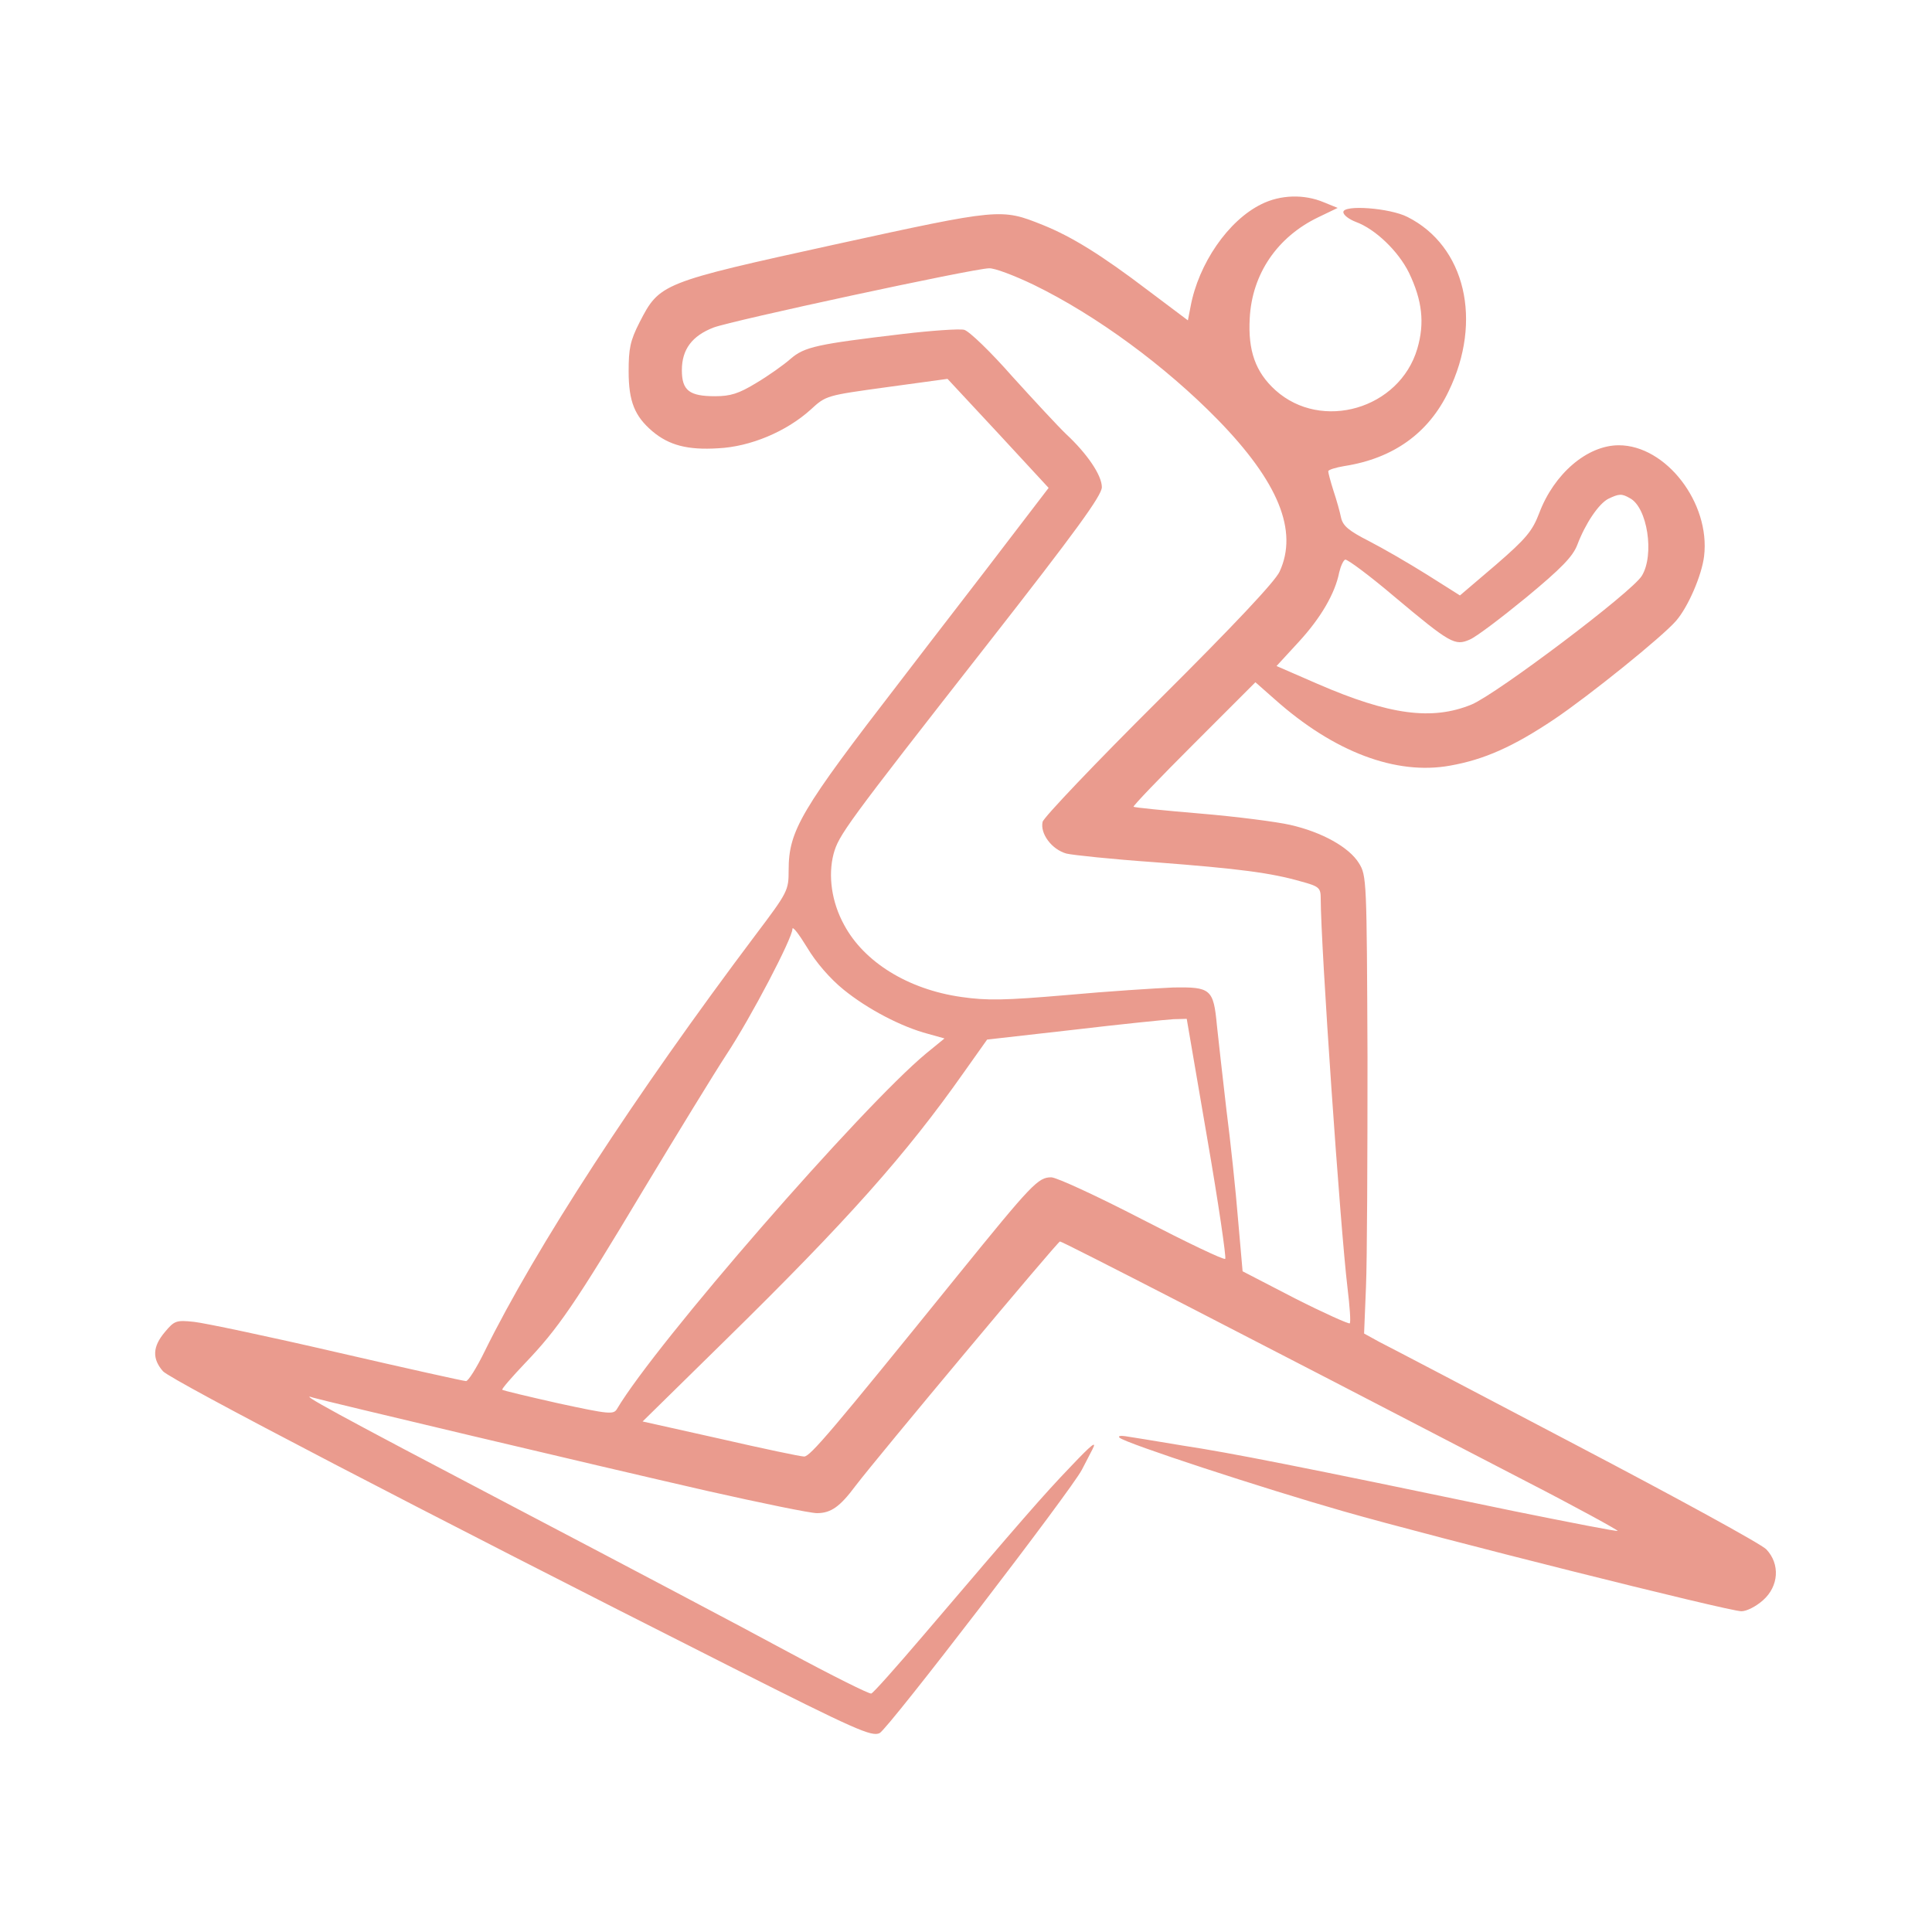
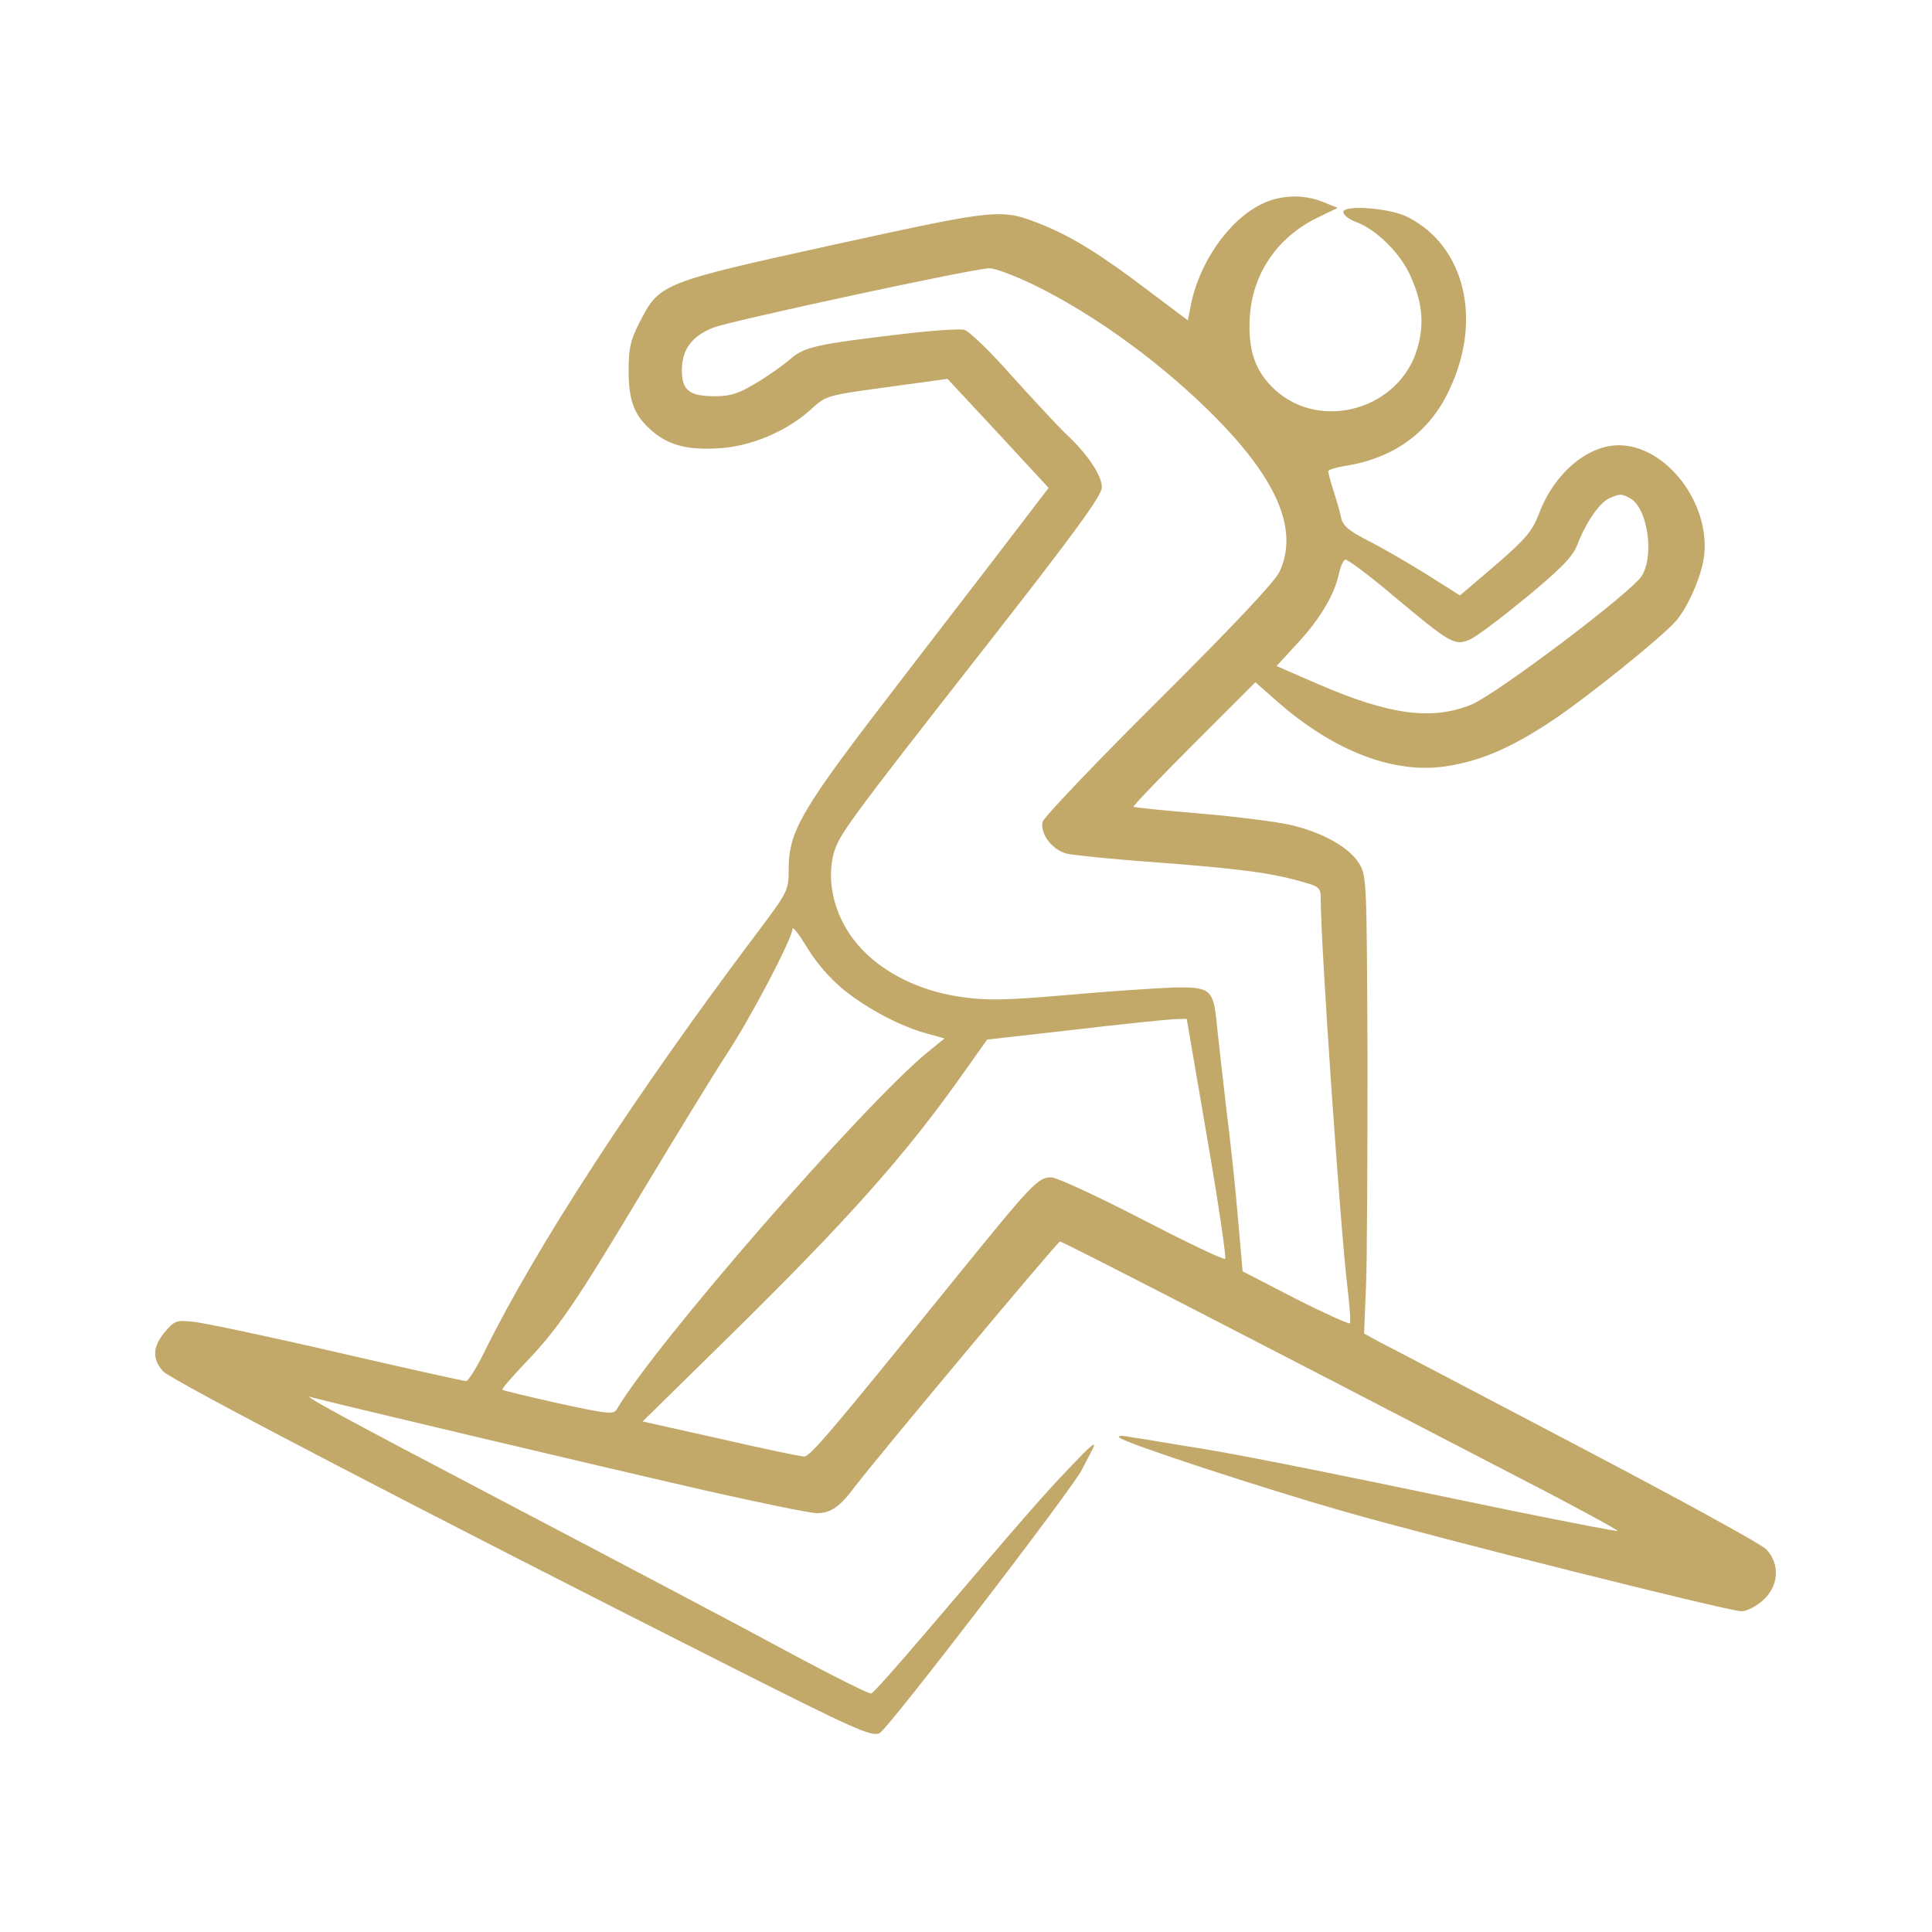
<svg xmlns="http://www.w3.org/2000/svg" width="60" height="60" viewBox="0 0 60 60" fill="none">
-   <path d="M39.176 6.34C38.144 6.844 37.219 8.191 36.973 9.527L36.891 9.949L35.66 9.024C34.195 7.91 33.281 7.348 32.379 6.984C31.09 6.469 31.066 6.469 25.922 7.594C20.531 8.777 20.484 8.801 19.863 10.008C19.57 10.582 19.523 10.828 19.523 11.531C19.523 12.469 19.711 12.926 20.262 13.395C20.777 13.828 21.352 13.981 22.301 13.922C23.297 13.875 24.422 13.406 25.183 12.715C25.652 12.281 25.676 12.281 27.539 12.024L29.426 11.766L30.996 13.453L32.566 15.152L31.301 16.805C30.609 17.719 29.098 19.664 27.961 21.152C24.867 25.16 24.492 25.793 24.492 27.023C24.492 27.656 24.469 27.703 23.461 29.039C19.723 34.008 16.64 38.742 15.047 41.977C14.801 42.481 14.543 42.891 14.473 42.891C14.402 42.891 12.609 42.492 10.476 42C8.355 41.508 6.351 41.086 6.023 41.051C5.473 40.992 5.414 41.016 5.121 41.367C4.734 41.824 4.723 42.199 5.062 42.586C5.32 42.867 13.101 46.922 22.758 51.797C26.566 53.719 27.07 53.941 27.316 53.824C27.562 53.719 33.281 46.266 33.598 45.645C33.668 45.516 33.809 45.234 33.926 45.012C34.078 44.719 33.902 44.859 33.258 45.539C32.391 46.441 31.734 47.203 28.664 50.801C27.844 51.762 27.117 52.582 27.058 52.594C27 52.617 25.828 52.031 24.457 51.293C23.098 50.555 19.23 48.516 15.879 46.758C10.359 43.863 9.187 43.219 9.726 43.406C9.984 43.488 18.422 45.492 21.961 46.301C23.625 46.676 25.16 46.992 25.371 46.992C25.805 46.992 26.086 46.793 26.566 46.148C27.281 45.211 32.848 38.555 32.918 38.555C33 38.555 38.625 41.449 47.379 45.996C48.973 46.816 50.25 47.52 50.238 47.543C50.215 47.566 48.773 47.285 47.039 46.934C40.289 45.527 38.203 45.117 36.738 44.895C35.906 44.754 35.098 44.625 34.945 44.602C34.793 44.578 34.711 44.602 34.769 44.648C34.922 44.813 39.258 46.231 41.719 46.934C44.531 47.742 53.684 50.039 54.082 50.039C54.246 50.039 54.539 49.887 54.75 49.699C55.242 49.266 55.289 48.574 54.855 48.117C54.703 47.953 52.043 46.5 48.937 44.871C45.844 43.242 43.09 41.801 42.832 41.672L42.363 41.414L42.422 39.961C42.457 39.152 42.469 35.953 42.469 32.848C42.445 27.34 42.445 27.188 42.199 26.801C41.894 26.309 41.051 25.84 40.066 25.617C39.656 25.523 38.402 25.36 37.277 25.266C36.164 25.172 35.227 25.078 35.203 25.055C35.18 25.031 36.023 24.152 37.078 23.098L38.988 21.188L39.586 21.715C41.426 23.356 43.359 24.082 45.035 23.777C46.09 23.59 46.992 23.192 48.269 22.336C49.348 21.61 51.633 19.77 52.055 19.277C52.43 18.844 52.852 17.86 52.922 17.273C53.121 15.621 51.738 13.828 50.273 13.828C49.289 13.828 48.258 14.719 47.801 15.938C47.59 16.488 47.402 16.723 46.453 17.543L45.34 18.492L44.32 17.848C43.758 17.496 42.949 17.027 42.516 16.805C41.894 16.488 41.707 16.336 41.648 16.078C41.613 15.902 41.508 15.527 41.414 15.246C41.32 14.953 41.25 14.684 41.25 14.637C41.25 14.59 41.473 14.52 41.754 14.473C43.266 14.238 44.367 13.453 44.988 12.152C46.055 9.961 45.504 7.641 43.711 6.738C43.16 6.457 41.719 6.352 41.719 6.586C41.719 6.68 41.894 6.809 42.105 6.891C42.715 7.113 43.43 7.805 43.758 8.473C44.168 9.328 44.25 10.031 44.016 10.828C43.465 12.703 41.039 13.406 39.609 12.117C38.988 11.555 38.754 10.887 38.812 9.879C38.883 8.508 39.668 7.359 40.934 6.75L41.543 6.457L41.109 6.281C40.5 6.024 39.762 6.047 39.176 6.34ZM32.109 8.848C34.055 9.797 36.187 11.367 37.816 13.031C39.703 14.965 40.324 16.488 39.738 17.754C39.598 18.059 38.32 19.418 35.988 21.738C34.043 23.672 32.414 25.383 32.379 25.523C32.297 25.887 32.66 26.379 33.117 26.508C33.305 26.555 34.535 26.684 35.859 26.777C38.484 26.977 39.469 27.106 40.406 27.375C40.969 27.527 41.016 27.574 41.016 27.902C41.016 29.356 41.625 38.145 41.848 39.996C41.918 40.57 41.953 41.063 41.918 41.098C41.883 41.121 41.121 40.781 40.219 40.324L38.59 39.481L38.449 37.875C38.379 36.996 38.215 35.449 38.086 34.453C37.969 33.457 37.84 32.285 37.793 31.852C37.687 30.715 37.605 30.645 36.422 30.668C35.883 30.692 34.406 30.785 33.129 30.902C31.207 31.067 30.656 31.078 29.848 30.961C28.207 30.727 26.836 29.883 26.215 28.723C25.828 28.02 25.711 27.199 25.887 26.52C26.051 25.934 26.227 25.676 30.668 20.004C33.41 16.5 34.219 15.387 34.219 15.129C34.219 14.766 33.773 14.098 33.105 13.477C32.871 13.254 32.121 12.445 31.441 11.695C30.773 10.934 30.094 10.277 29.941 10.242C29.789 10.207 28.933 10.266 28.043 10.371C25.371 10.688 24.984 10.77 24.551 11.145C24.34 11.332 23.859 11.672 23.484 11.895C22.945 12.223 22.687 12.305 22.207 12.305C21.41 12.305 21.176 12.129 21.176 11.496C21.176 10.852 21.492 10.43 22.16 10.172C22.711 9.961 30.199 8.344 30.715 8.332C30.879 8.32 31.5 8.555 32.109 8.848ZM50.613 15.469C51.164 15.75 51.387 17.238 50.988 17.883C50.684 18.387 46.5 21.539 45.703 21.879C44.473 22.383 43.148 22.207 40.91 21.235L39.644 20.684L40.324 19.945C41.016 19.195 41.461 18.434 41.59 17.777C41.637 17.578 41.719 17.402 41.777 17.379C41.848 17.367 42.527 17.871 43.301 18.527C45.047 19.992 45.187 20.063 45.644 19.863C45.844 19.781 46.629 19.184 47.402 18.551C48.492 17.648 48.844 17.285 48.984 16.922C49.242 16.242 49.652 15.645 49.945 15.492C50.285 15.328 50.367 15.328 50.613 15.469ZM26.203 30.738C26.941 31.336 27.984 31.887 28.828 32.109L29.332 32.25L28.758 32.719C26.754 34.383 20.367 41.719 19.16 43.758C19.055 43.934 18.914 43.922 17.344 43.582C16.406 43.371 15.621 43.184 15.598 43.16C15.574 43.137 15.89 42.773 16.301 42.34C17.332 41.262 17.836 40.535 20.004 36.914C21.035 35.203 22.183 33.328 22.558 32.754C23.332 31.582 24.609 29.133 24.609 28.852C24.609 28.746 24.808 29.004 25.066 29.426C25.336 29.883 25.781 30.398 26.203 30.738ZM37.488 35.332C37.84 37.359 38.086 39.059 38.051 39.094C38.016 39.141 36.844 38.578 35.461 37.863C34.078 37.148 32.812 36.563 32.648 36.563C32.238 36.563 32.051 36.762 29.742 39.609C25.828 44.449 25.16 45.234 24.973 45.234C24.867 45.234 23.695 44.988 22.371 44.684L19.957 44.145L22.535 41.613C26.308 37.91 28.137 35.859 29.941 33.293L30.656 32.285L33.34 31.981C34.828 31.805 36.223 31.664 36.445 31.652L36.855 31.641L37.488 35.332Z" fill="#EA9B8E" />
+   <path d="M39.176 6.34C38.144 6.844 37.219 8.191 36.973 9.527L36.891 9.949L35.66 9.024C34.195 7.91 33.281 7.348 32.379 6.984C31.09 6.469 31.066 6.469 25.922 7.594C20.531 8.777 20.484 8.801 19.863 10.008C19.57 10.582 19.523 10.828 19.523 11.531C19.523 12.469 19.711 12.926 20.262 13.395C20.777 13.828 21.352 13.981 22.301 13.922C23.297 13.875 24.422 13.406 25.183 12.715C25.652 12.281 25.676 12.281 27.539 12.024L29.426 11.766L30.996 13.453L32.566 15.152L31.301 16.805C30.609 17.719 29.098 19.664 27.961 21.152C24.867 25.16 24.492 25.793 24.492 27.023C24.492 27.656 24.469 27.703 23.461 29.039C19.723 34.008 16.64 38.742 15.047 41.977C14.801 42.481 14.543 42.891 14.473 42.891C14.402 42.891 12.609 42.492 10.476 42C8.355 41.508 6.351 41.086 6.023 41.051C5.473 40.992 5.414 41.016 5.121 41.367C4.734 41.824 4.723 42.199 5.062 42.586C5.32 42.867 13.101 46.922 22.758 51.797C26.566 53.719 27.07 53.941 27.316 53.824C27.562 53.719 33.281 46.266 33.598 45.645C33.668 45.516 33.809 45.234 33.926 45.012C34.078 44.719 33.902 44.859 33.258 45.539C32.391 46.441 31.734 47.203 28.664 50.801C27.844 51.762 27.117 52.582 27.058 52.594C27 52.617 25.828 52.031 24.457 51.293C23.098 50.555 19.23 48.516 15.879 46.758C10.359 43.863 9.187 43.219 9.726 43.406C9.984 43.488 18.422 45.492 21.961 46.301C23.625 46.676 25.16 46.992 25.371 46.992C25.805 46.992 26.086 46.793 26.566 46.148C27.281 45.211 32.848 38.555 32.918 38.555C33 38.555 38.625 41.449 47.379 45.996C48.973 46.816 50.25 47.52 50.238 47.543C50.215 47.566 48.773 47.285 47.039 46.934C40.289 45.527 38.203 45.117 36.738 44.895C35.906 44.754 35.098 44.625 34.945 44.602C34.793 44.578 34.711 44.602 34.769 44.648C34.922 44.813 39.258 46.231 41.719 46.934C44.531 47.742 53.684 50.039 54.082 50.039C54.246 50.039 54.539 49.887 54.75 49.699C55.242 49.266 55.289 48.574 54.855 48.117C54.703 47.953 52.043 46.5 48.937 44.871C45.844 43.242 43.09 41.801 42.832 41.672L42.363 41.414L42.422 39.961C42.457 39.152 42.469 35.953 42.469 32.848C42.445 27.34 42.445 27.188 42.199 26.801C41.894 26.309 41.051 25.84 40.066 25.617C39.656 25.523 38.402 25.36 37.277 25.266C36.164 25.172 35.227 25.078 35.203 25.055C35.18 25.031 36.023 24.152 37.078 23.098L38.988 21.188L39.586 21.715C41.426 23.356 43.359 24.082 45.035 23.777C46.09 23.59 46.992 23.192 48.269 22.336C49.348 21.61 51.633 19.77 52.055 19.277C52.43 18.844 52.852 17.86 52.922 17.273C53.121 15.621 51.738 13.828 50.273 13.828C49.289 13.828 48.258 14.719 47.801 15.938C47.59 16.488 47.402 16.723 46.453 17.543L45.34 18.492L44.32 17.848C43.758 17.496 42.949 17.027 42.516 16.805C41.894 16.488 41.707 16.336 41.648 16.078C41.613 15.902 41.508 15.527 41.414 15.246C41.32 14.953 41.25 14.684 41.25 14.637C41.25 14.59 41.473 14.52 41.754 14.473C43.266 14.238 44.367 13.453 44.988 12.152C46.055 9.961 45.504 7.641 43.711 6.738C43.16 6.457 41.719 6.352 41.719 6.586C41.719 6.68 41.894 6.809 42.105 6.891C42.715 7.113 43.43 7.805 43.758 8.473C44.168 9.328 44.25 10.031 44.016 10.828C43.465 12.703 41.039 13.406 39.609 12.117C38.988 11.555 38.754 10.887 38.812 9.879C38.883 8.508 39.668 7.359 40.934 6.75L41.543 6.457L41.109 6.281C40.5 6.024 39.762 6.047 39.176 6.34ZM32.109 8.848C34.055 9.797 36.187 11.367 37.816 13.031C39.703 14.965 40.324 16.488 39.738 17.754C39.598 18.059 38.32 19.418 35.988 21.738C34.043 23.672 32.414 25.383 32.379 25.523C32.297 25.887 32.66 26.379 33.117 26.508C33.305 26.555 34.535 26.684 35.859 26.777C38.484 26.977 39.469 27.106 40.406 27.375C40.969 27.527 41.016 27.574 41.016 27.902C41.016 29.356 41.625 38.145 41.848 39.996C41.918 40.57 41.953 41.063 41.918 41.098C41.883 41.121 41.121 40.781 40.219 40.324L38.59 39.481L38.449 37.875C38.379 36.996 38.215 35.449 38.086 34.453C37.969 33.457 37.84 32.285 37.793 31.852C37.687 30.715 37.605 30.645 36.422 30.668C35.883 30.692 34.406 30.785 33.129 30.902C31.207 31.067 30.656 31.078 29.848 30.961C28.207 30.727 26.836 29.883 26.215 28.723C25.828 28.02 25.711 27.199 25.887 26.52C26.051 25.934 26.227 25.676 30.668 20.004C33.41 16.5 34.219 15.387 34.219 15.129C34.219 14.766 33.773 14.098 33.105 13.477C32.871 13.254 32.121 12.445 31.441 11.695C30.773 10.934 30.094 10.277 29.941 10.242C29.789 10.207 28.933 10.266 28.043 10.371C25.371 10.688 24.984 10.77 24.551 11.145C24.34 11.332 23.859 11.672 23.484 11.895C22.945 12.223 22.687 12.305 22.207 12.305C21.41 12.305 21.176 12.129 21.176 11.496C21.176 10.852 21.492 10.43 22.16 10.172C22.711 9.961 30.199 8.344 30.715 8.332C30.879 8.32 31.5 8.555 32.109 8.848ZM50.613 15.469C51.164 15.75 51.387 17.238 50.988 17.883C50.684 18.387 46.5 21.539 45.703 21.879C44.473 22.383 43.148 22.207 40.91 21.235L39.644 20.684L40.324 19.945C41.016 19.195 41.461 18.434 41.59 17.777C41.637 17.578 41.719 17.402 41.777 17.379C41.848 17.367 42.527 17.871 43.301 18.527C45.047 19.992 45.187 20.063 45.644 19.863C45.844 19.781 46.629 19.184 47.402 18.551C48.492 17.648 48.844 17.285 48.984 16.922C49.242 16.242 49.652 15.645 49.945 15.492C50.285 15.328 50.367 15.328 50.613 15.469ZM26.203 30.738C26.941 31.336 27.984 31.887 28.828 32.109L29.332 32.25L28.758 32.719C26.754 34.383 20.367 41.719 19.16 43.758C19.055 43.934 18.914 43.922 17.344 43.582C16.406 43.371 15.621 43.184 15.598 43.16C15.574 43.137 15.89 42.773 16.301 42.34C17.332 41.262 17.836 40.535 20.004 36.914C21.035 35.203 22.183 33.328 22.558 32.754C23.332 31.582 24.609 29.133 24.609 28.852C24.609 28.746 24.808 29.004 25.066 29.426C25.336 29.883 25.781 30.398 26.203 30.738ZM37.488 35.332C37.84 37.359 38.086 39.059 38.051 39.094C38.016 39.141 36.844 38.578 35.461 37.863C34.078 37.148 32.812 36.563 32.648 36.563C32.238 36.563 32.051 36.762 29.742 39.609C25.828 44.449 25.16 45.234 24.973 45.234C24.867 45.234 23.695 44.988 22.371 44.684L19.957 44.145L22.535 41.613C26.308 37.91 28.137 35.859 29.941 33.293L30.656 32.285L33.34 31.981C34.828 31.805 36.223 31.664 36.445 31.652L36.855 31.641L37.488 35.332Z" fill="#c2a869" />
</svg>
